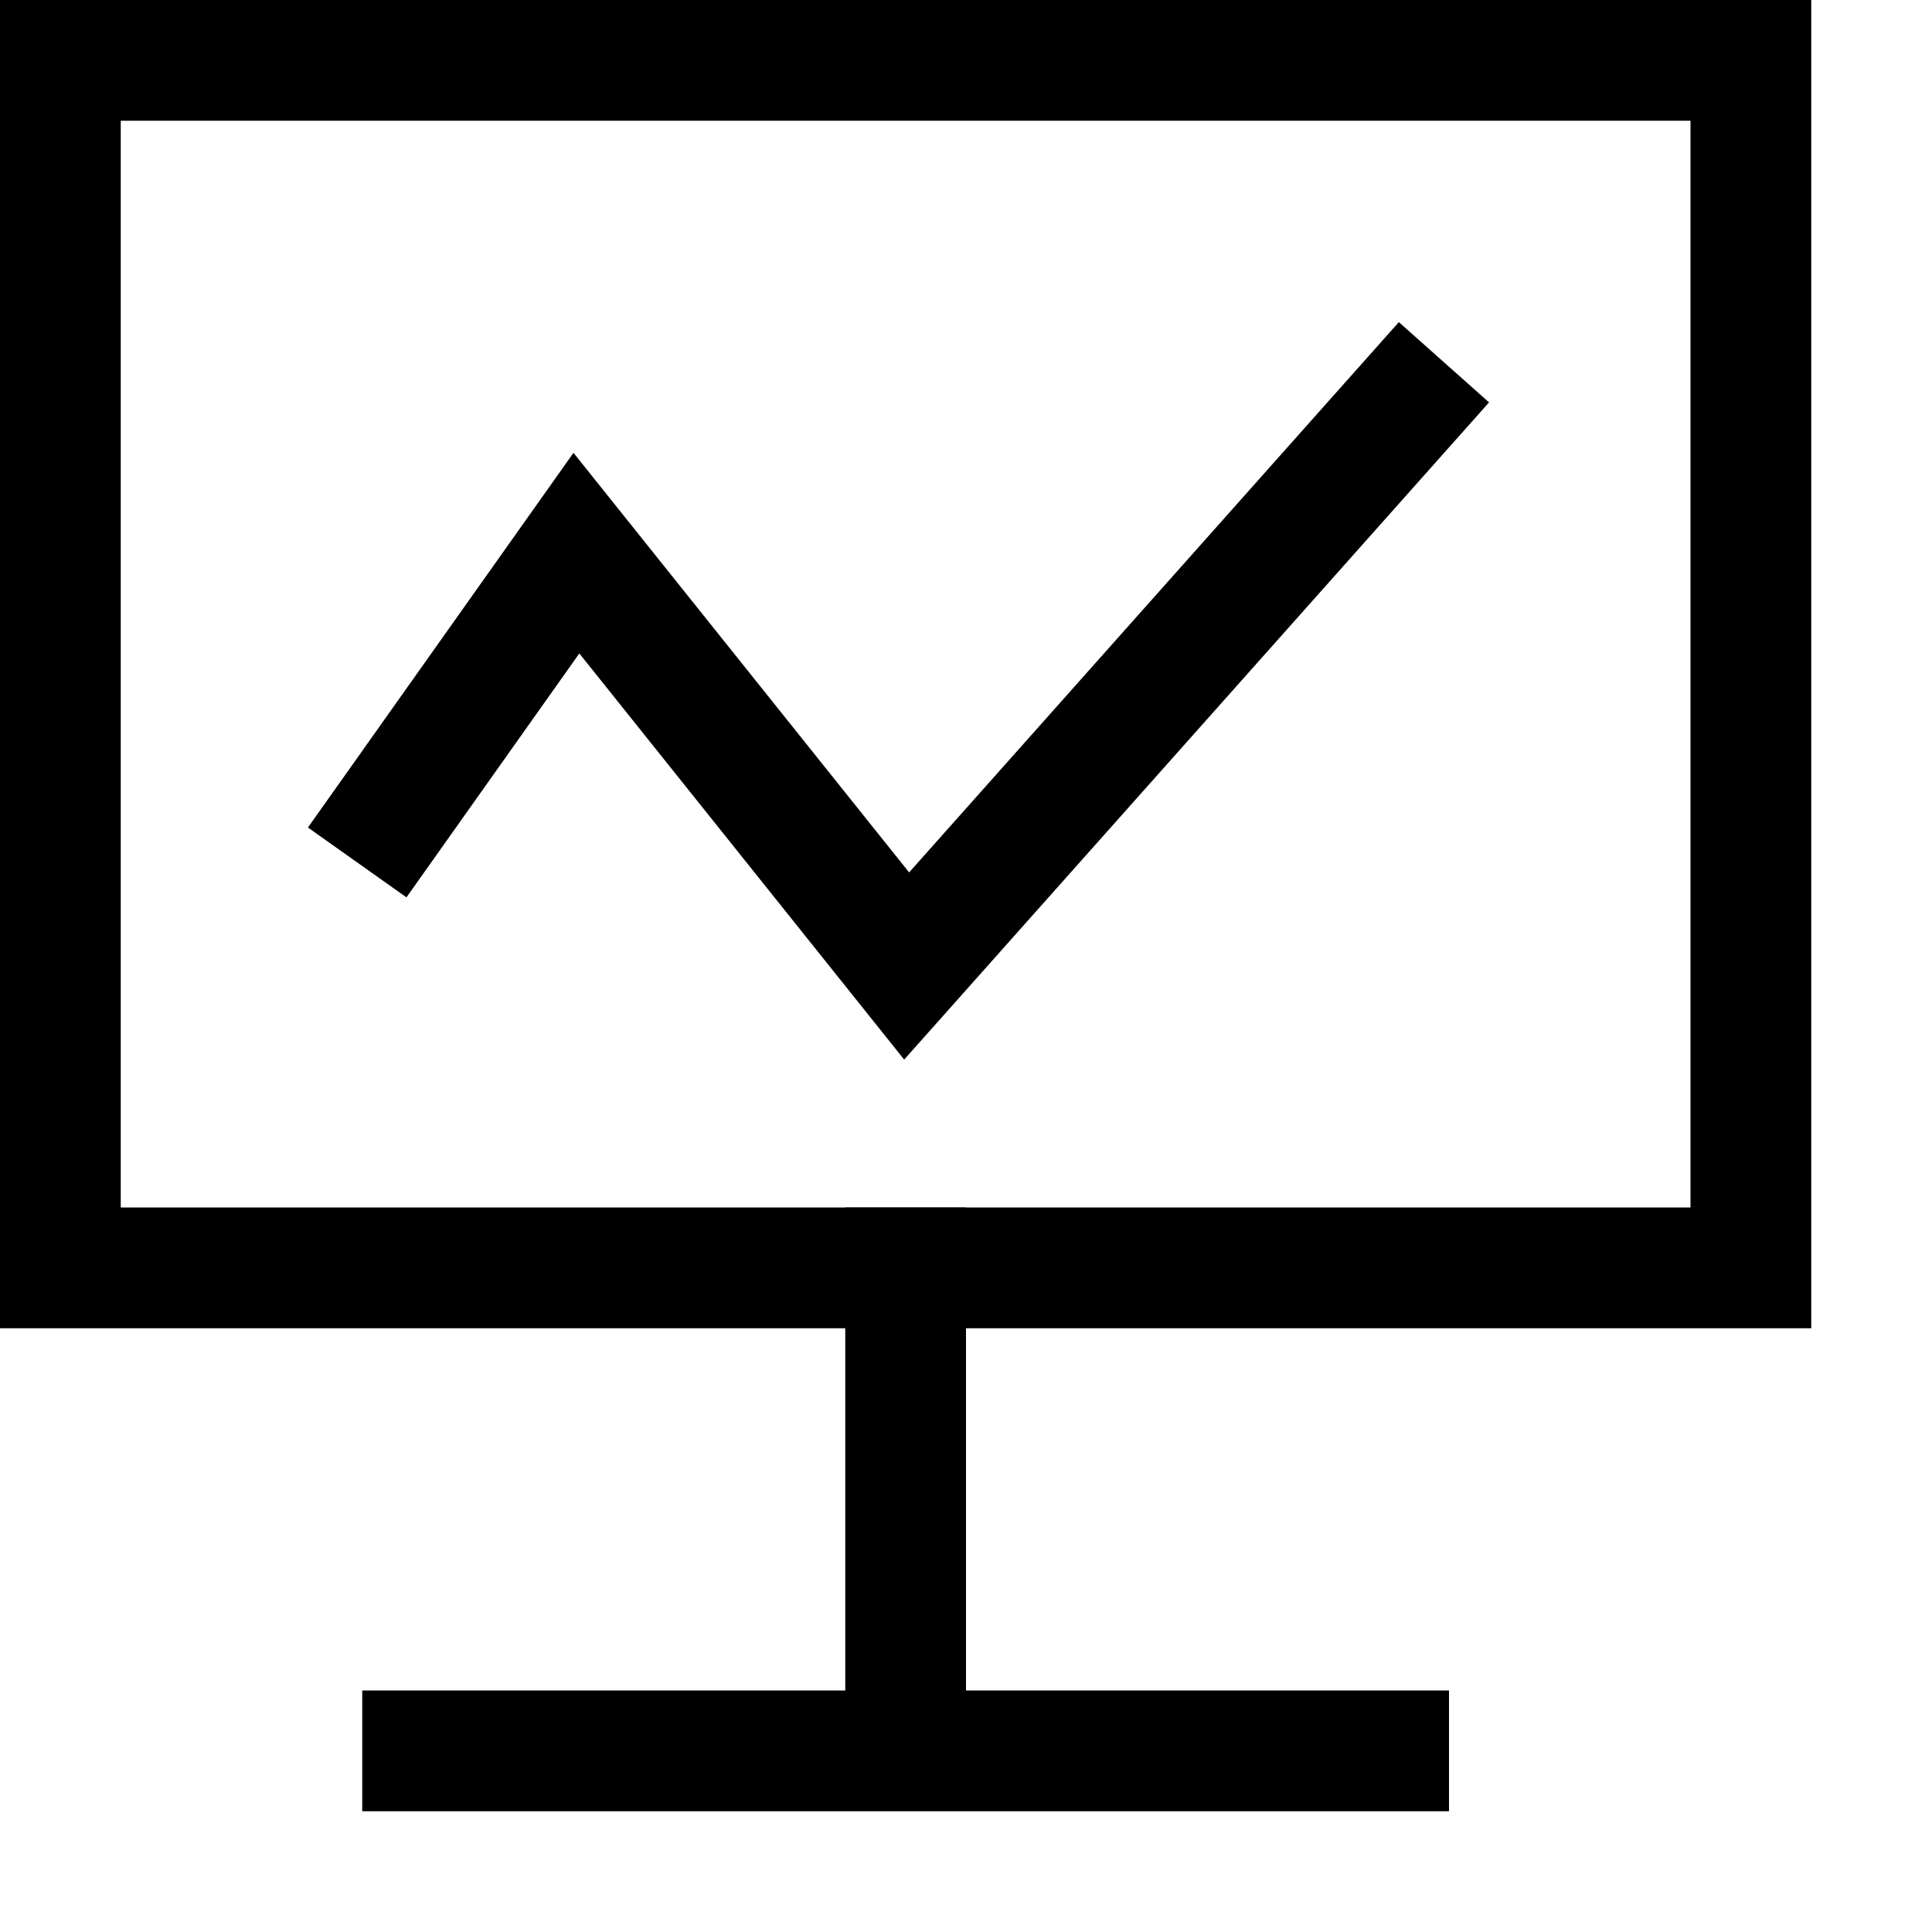
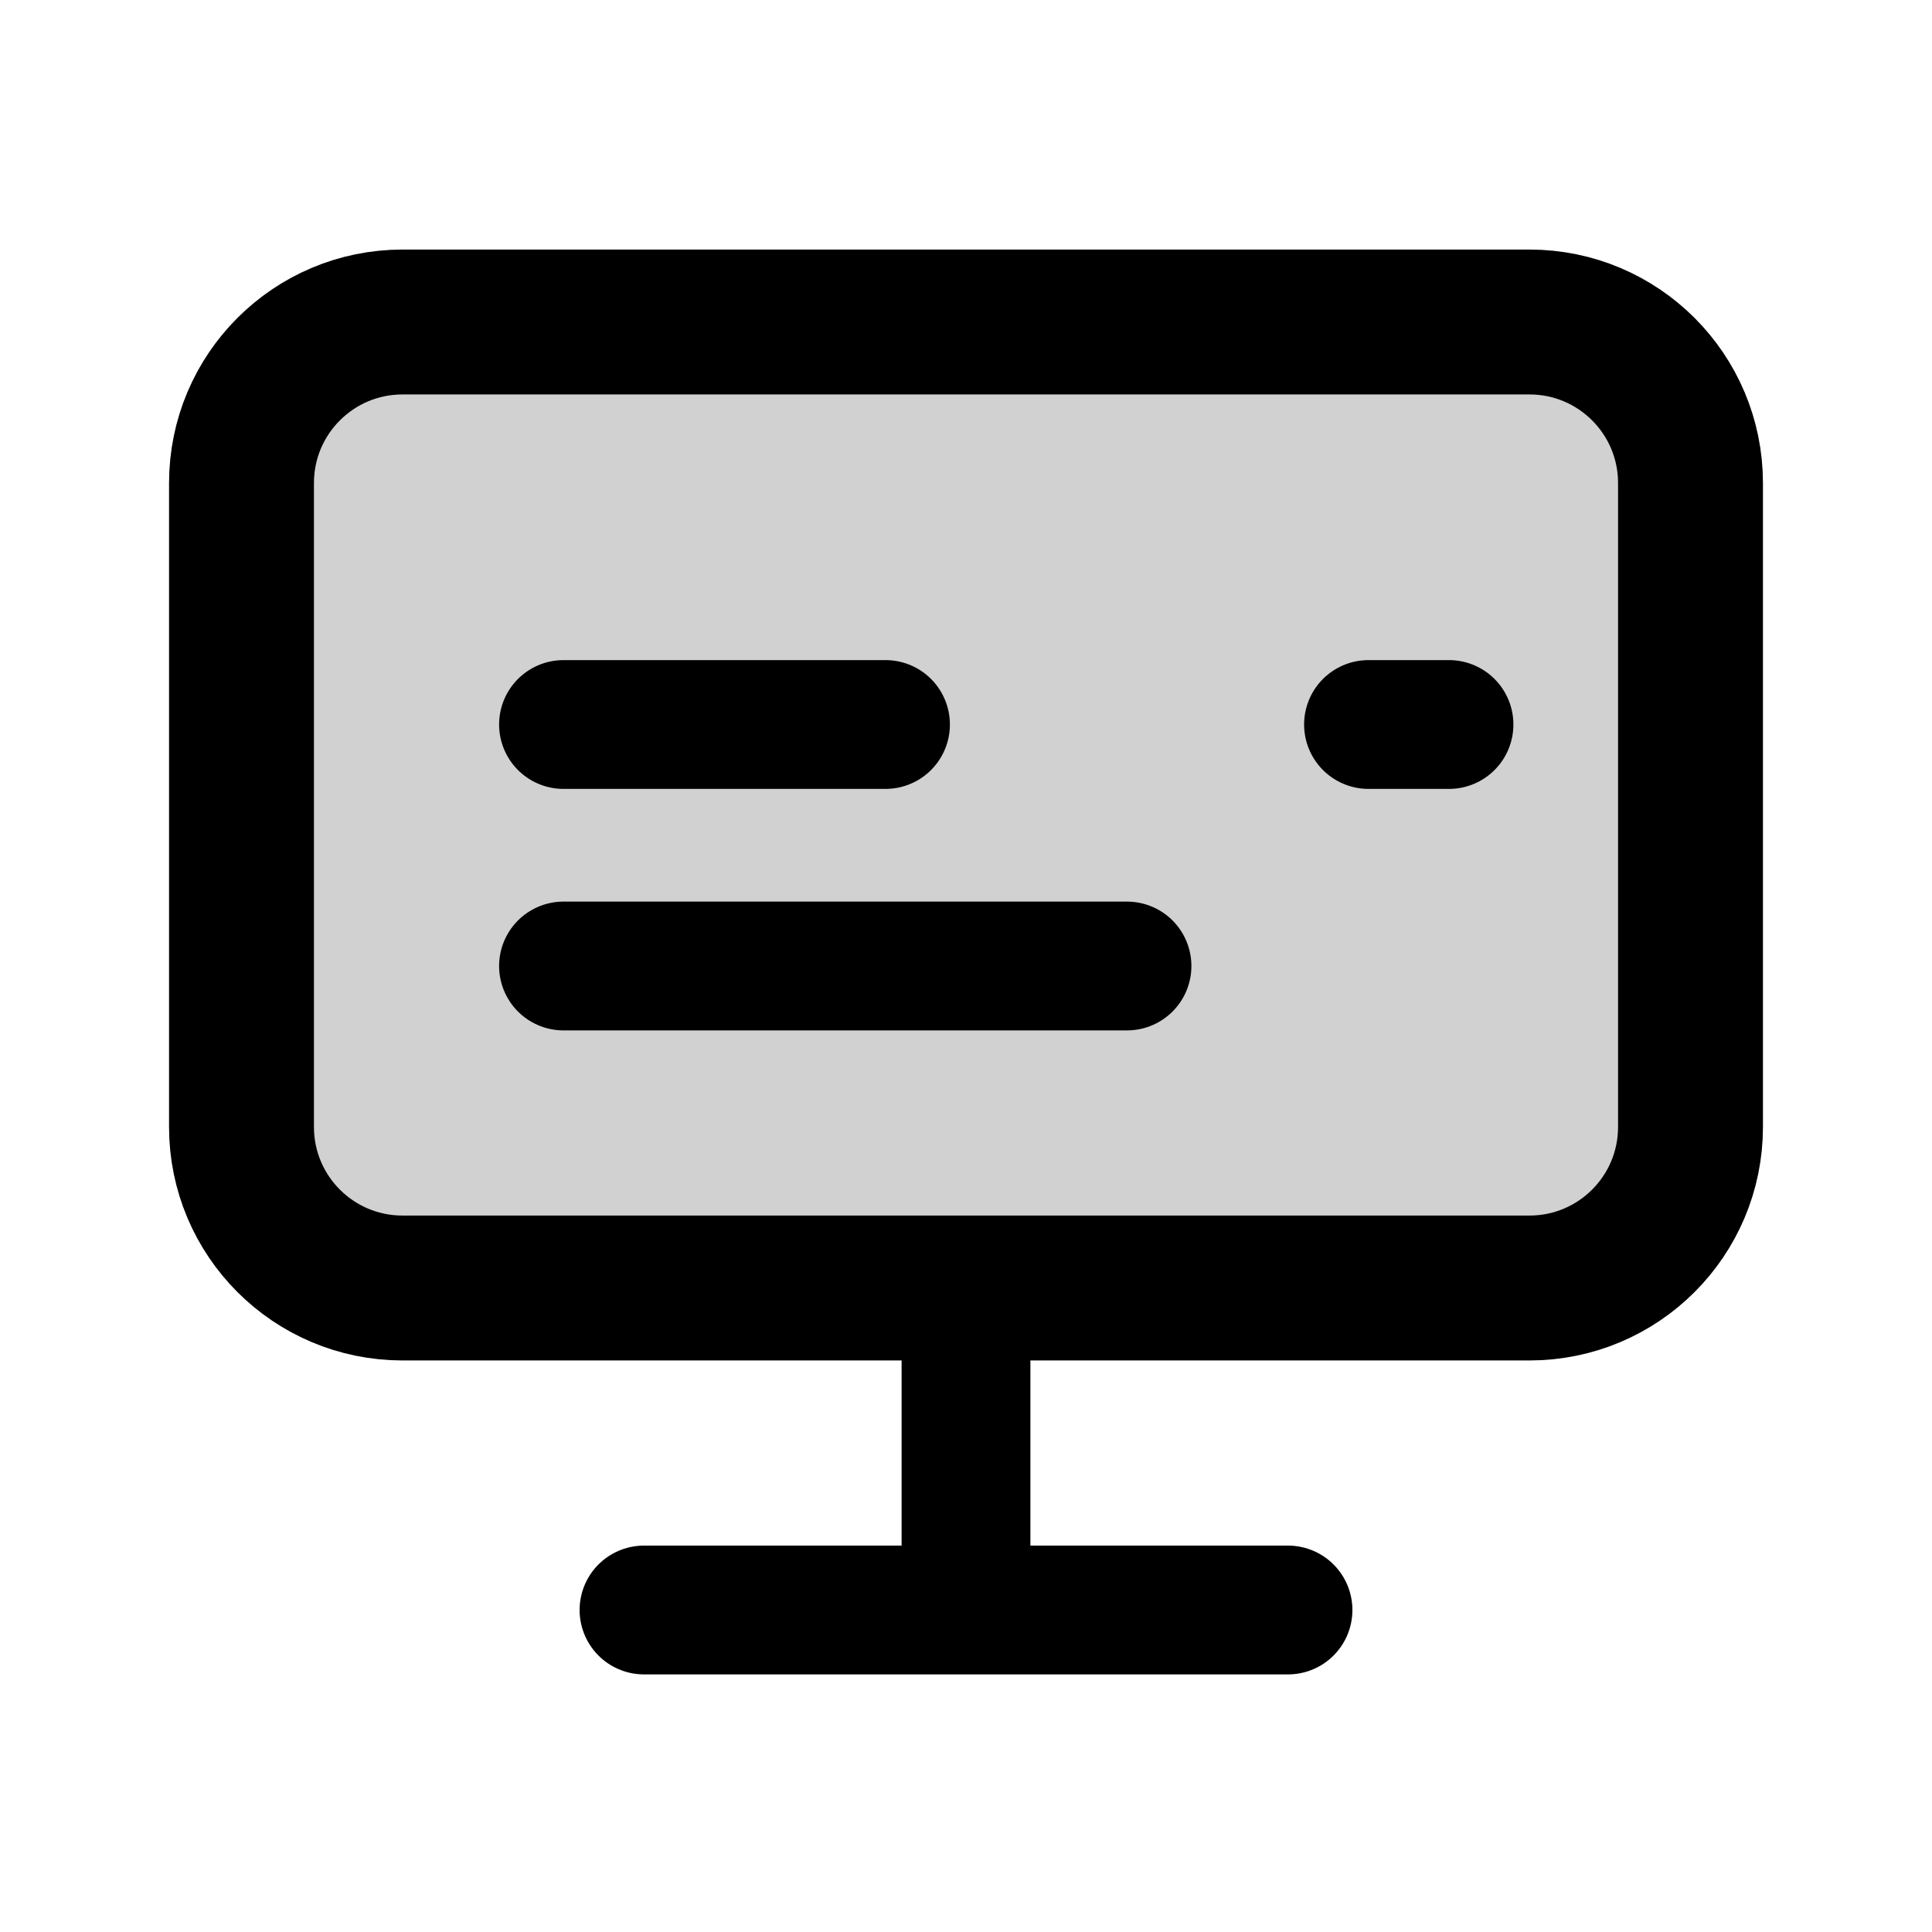
- <svg xmlns="http://www.w3.org/2000/svg" t="1543827393750" class="icon" style="" viewBox="0 0 1024 1024" version="1.1" p-id="4695" width="200" height="200">
-   <defs>
-     <style type="text/css">@font-face { font-family: rbicon; src: url("chrome-extension://dipiagiiohfljcicegpgffpbnjmgjcnf/fonts/rbicon.woff2") format("woff2"); font-weight: normal; font-style: normal; }
- </style>
-   </defs>
-   <path d="M64 64V640H896V64H64zM0 0h960v704H0V0z" p-id="4696" />
-   <path d="M192 896H768v64H192zM448 640H512v256h-64z" p-id="4697" />
-   <path d="M479.232 561.604l309.99-348.331-47.804-42.547-259.567 291.669L303.957 240.009 163.209 438.605l52.224 37.009 91.622-129.28z" p-id="4698" />
+ <svg xmlns="http://www.w3.org/2000/svg" viewBox="0 0 24 24" fill="none">
+   <rect x="3" y="4" width="18" height="12" rx="2" fill="currentColor" opacity=".18" />
+   <rect x="3" y="4" width="18" height="12" rx="2" stroke="currentColor" stroke-width="1.8" />
+   <path d="M8 20h8M12 16v4M7 9h4M7 12h7M17 9h1" stroke="currentColor" stroke-width="1.6" stroke-linecap="round" />
</svg>
